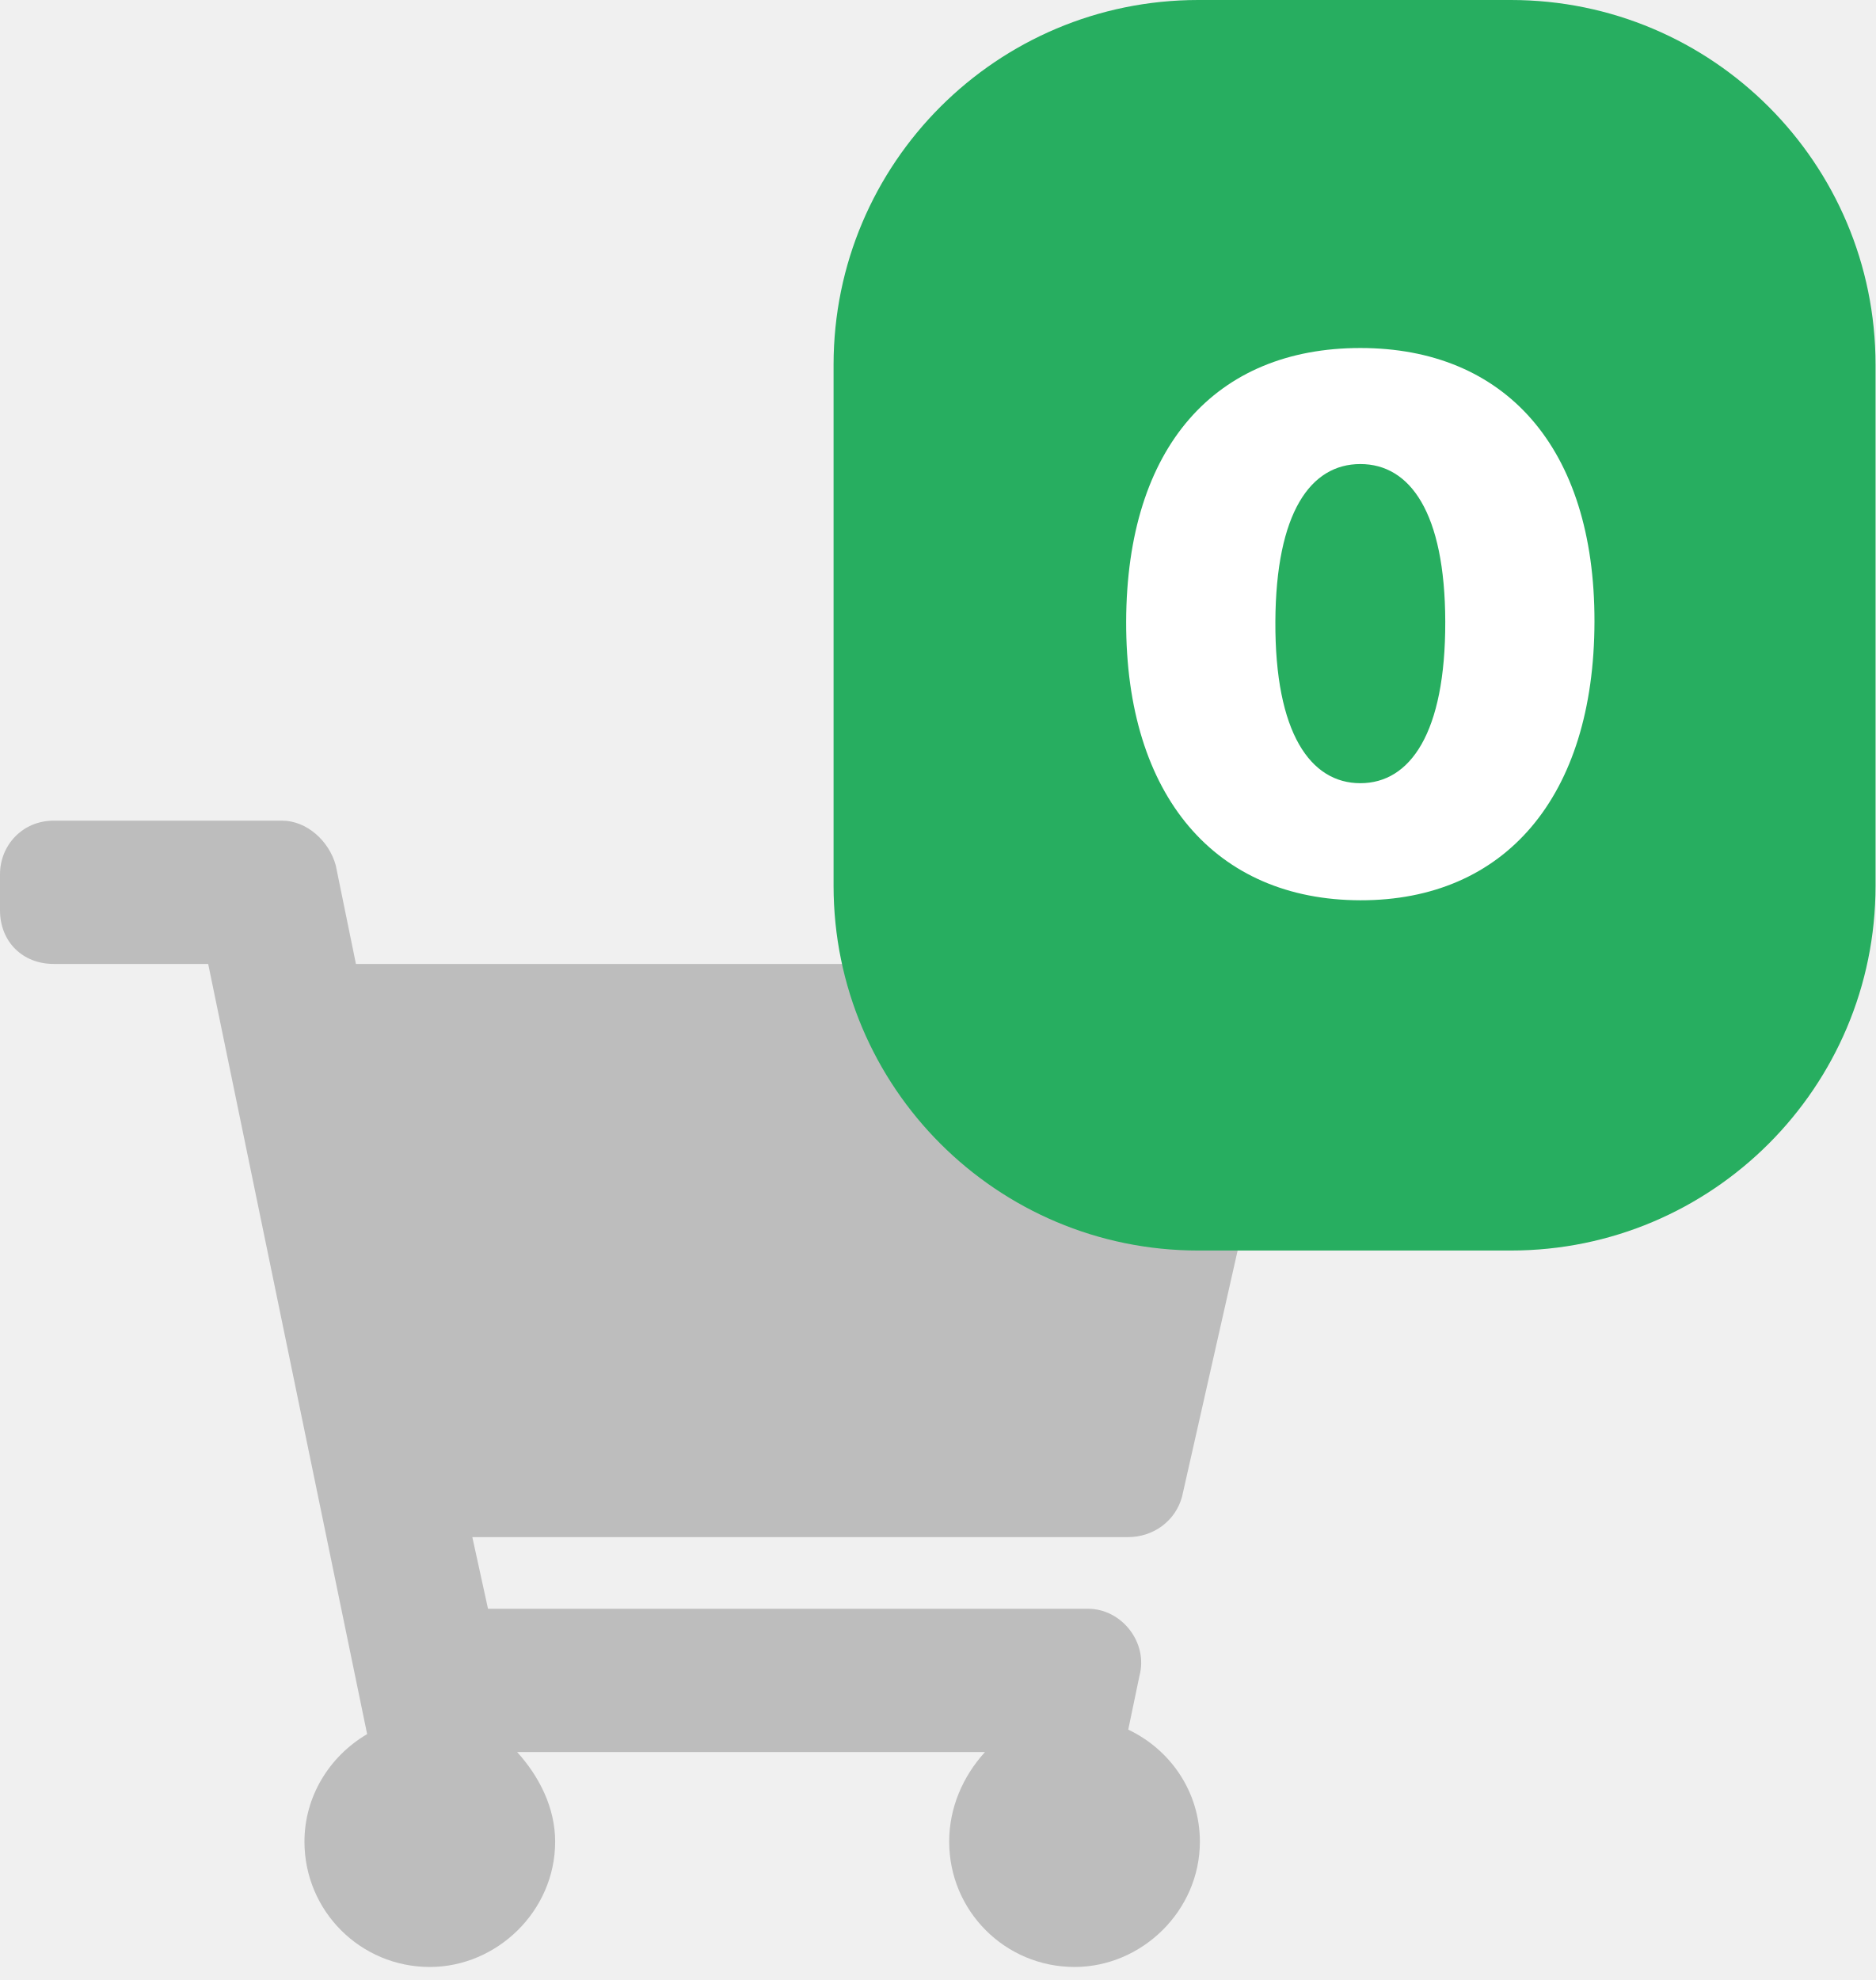
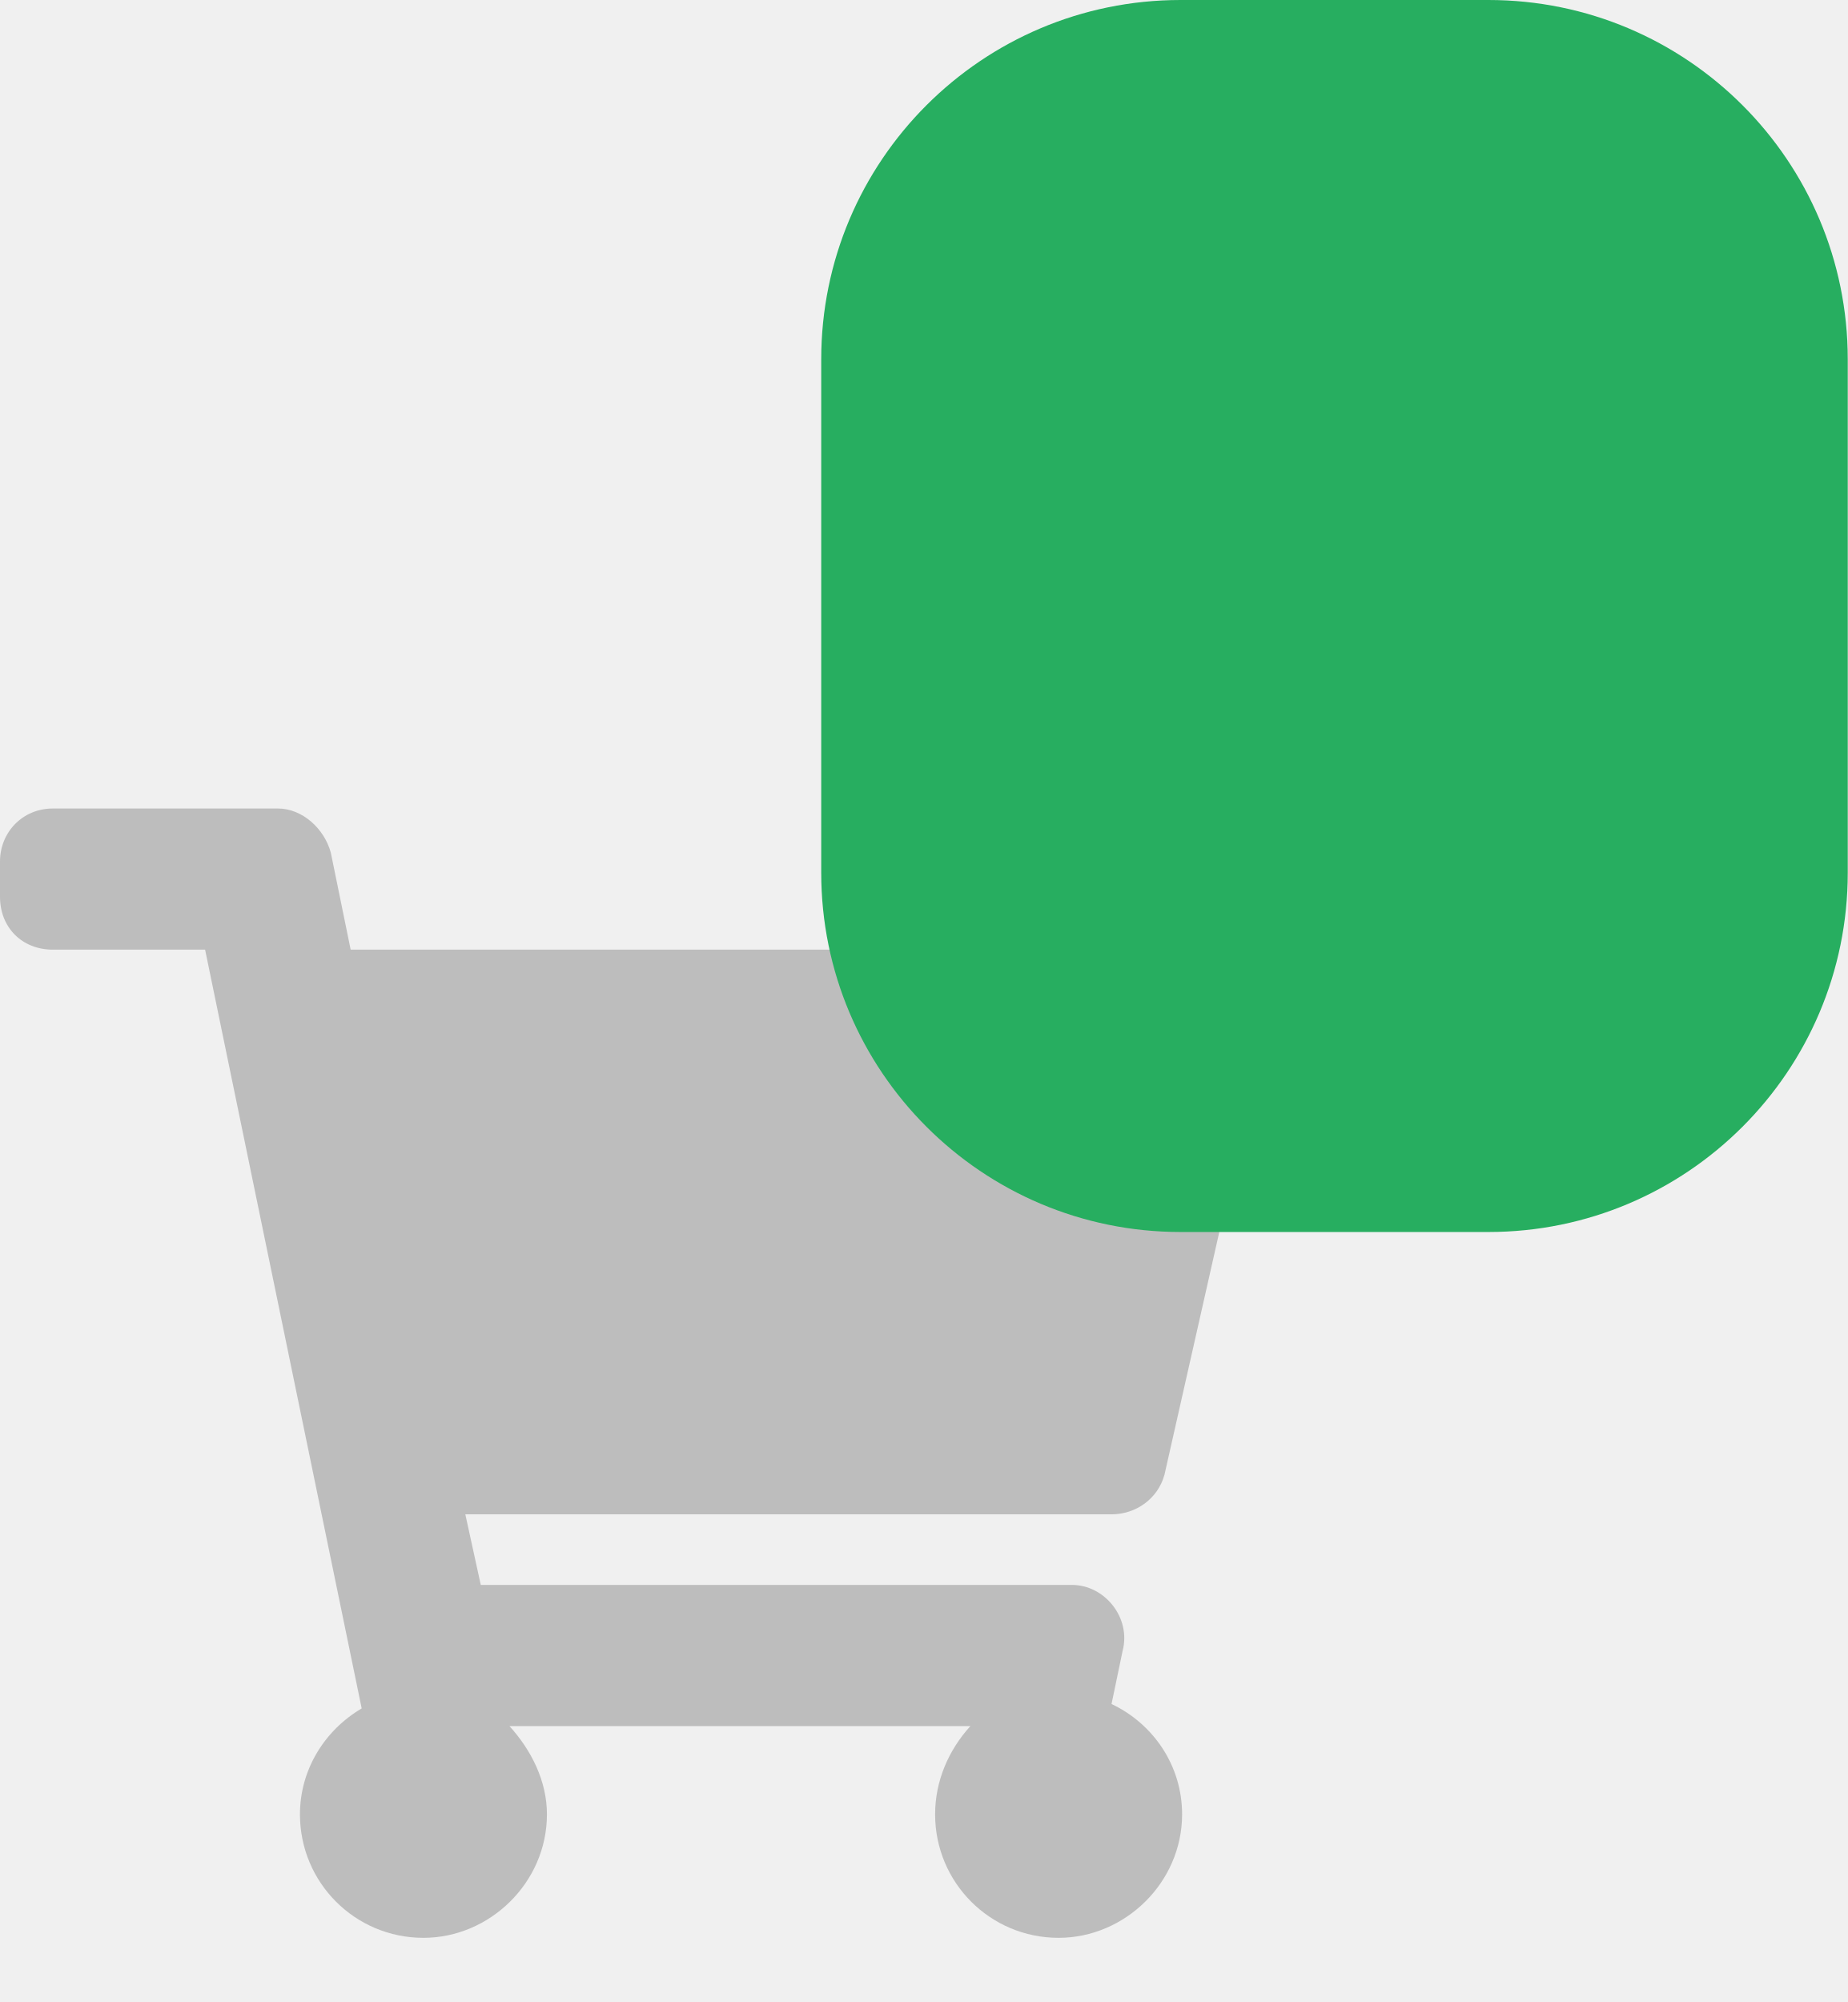
- <svg xmlns="http://www.w3.org/2000/svg" width="36" height="38" viewBox="0 0 36 38" fill="none">
+ <svg xmlns="http://www.w3.org/2000/svg" width="36" height="39" viewBox="0 0 36 39" fill="none">
  <path d="M22.688 28.727L24.707 19.789C24.836 19.145 24.363 18.5 23.676 18.5H6.832L6.445 16.609C6.316 16.137 5.887 15.75 5.414 15.75H1.031C0.43 15.75 0 16.223 0 16.781V17.469C0 18.07 0.43 18.5 1.031 18.5H3.996L7.047 33.281C6.316 33.711 5.844 34.484 5.844 35.344C5.844 36.676 6.918 37.75 8.25 37.75C9.539 37.75 10.656 36.676 10.656 35.344C10.656 34.699 10.355 34.098 9.926 33.625H18.906C18.477 34.098 18.219 34.699 18.219 35.344C18.219 36.676 19.293 37.75 20.625 37.75C21.914 37.75 23.031 36.676 23.031 35.344C23.031 34.398 22.473 33.582 21.656 33.195L21.871 32.164C22.043 31.52 21.527 30.875 20.883 30.875H9.367L9.066 29.5H21.656C22.129 29.5 22.559 29.199 22.688 28.727Z" fill="#BDBDBD" />
  <rect x="16" width="20" height="24" rx="7" fill="#27AE60" />
-   <path d="M26.111 17.278C28.88 17.283 30.6 15.3 30.605 11.929C30.61 8.578 28.88 6.679 26.111 6.679C23.337 6.679 21.626 8.568 21.616 11.929C21.607 15.285 23.337 17.273 26.111 17.278ZM26.111 15.031C25.156 15.031 24.47 14.072 24.48 11.929C24.49 9.836 25.156 8.906 26.111 8.906C27.065 8.906 27.736 9.836 27.741 11.929C27.746 14.072 27.065 15.031 26.111 15.031Z" fill="white" />
</svg>
